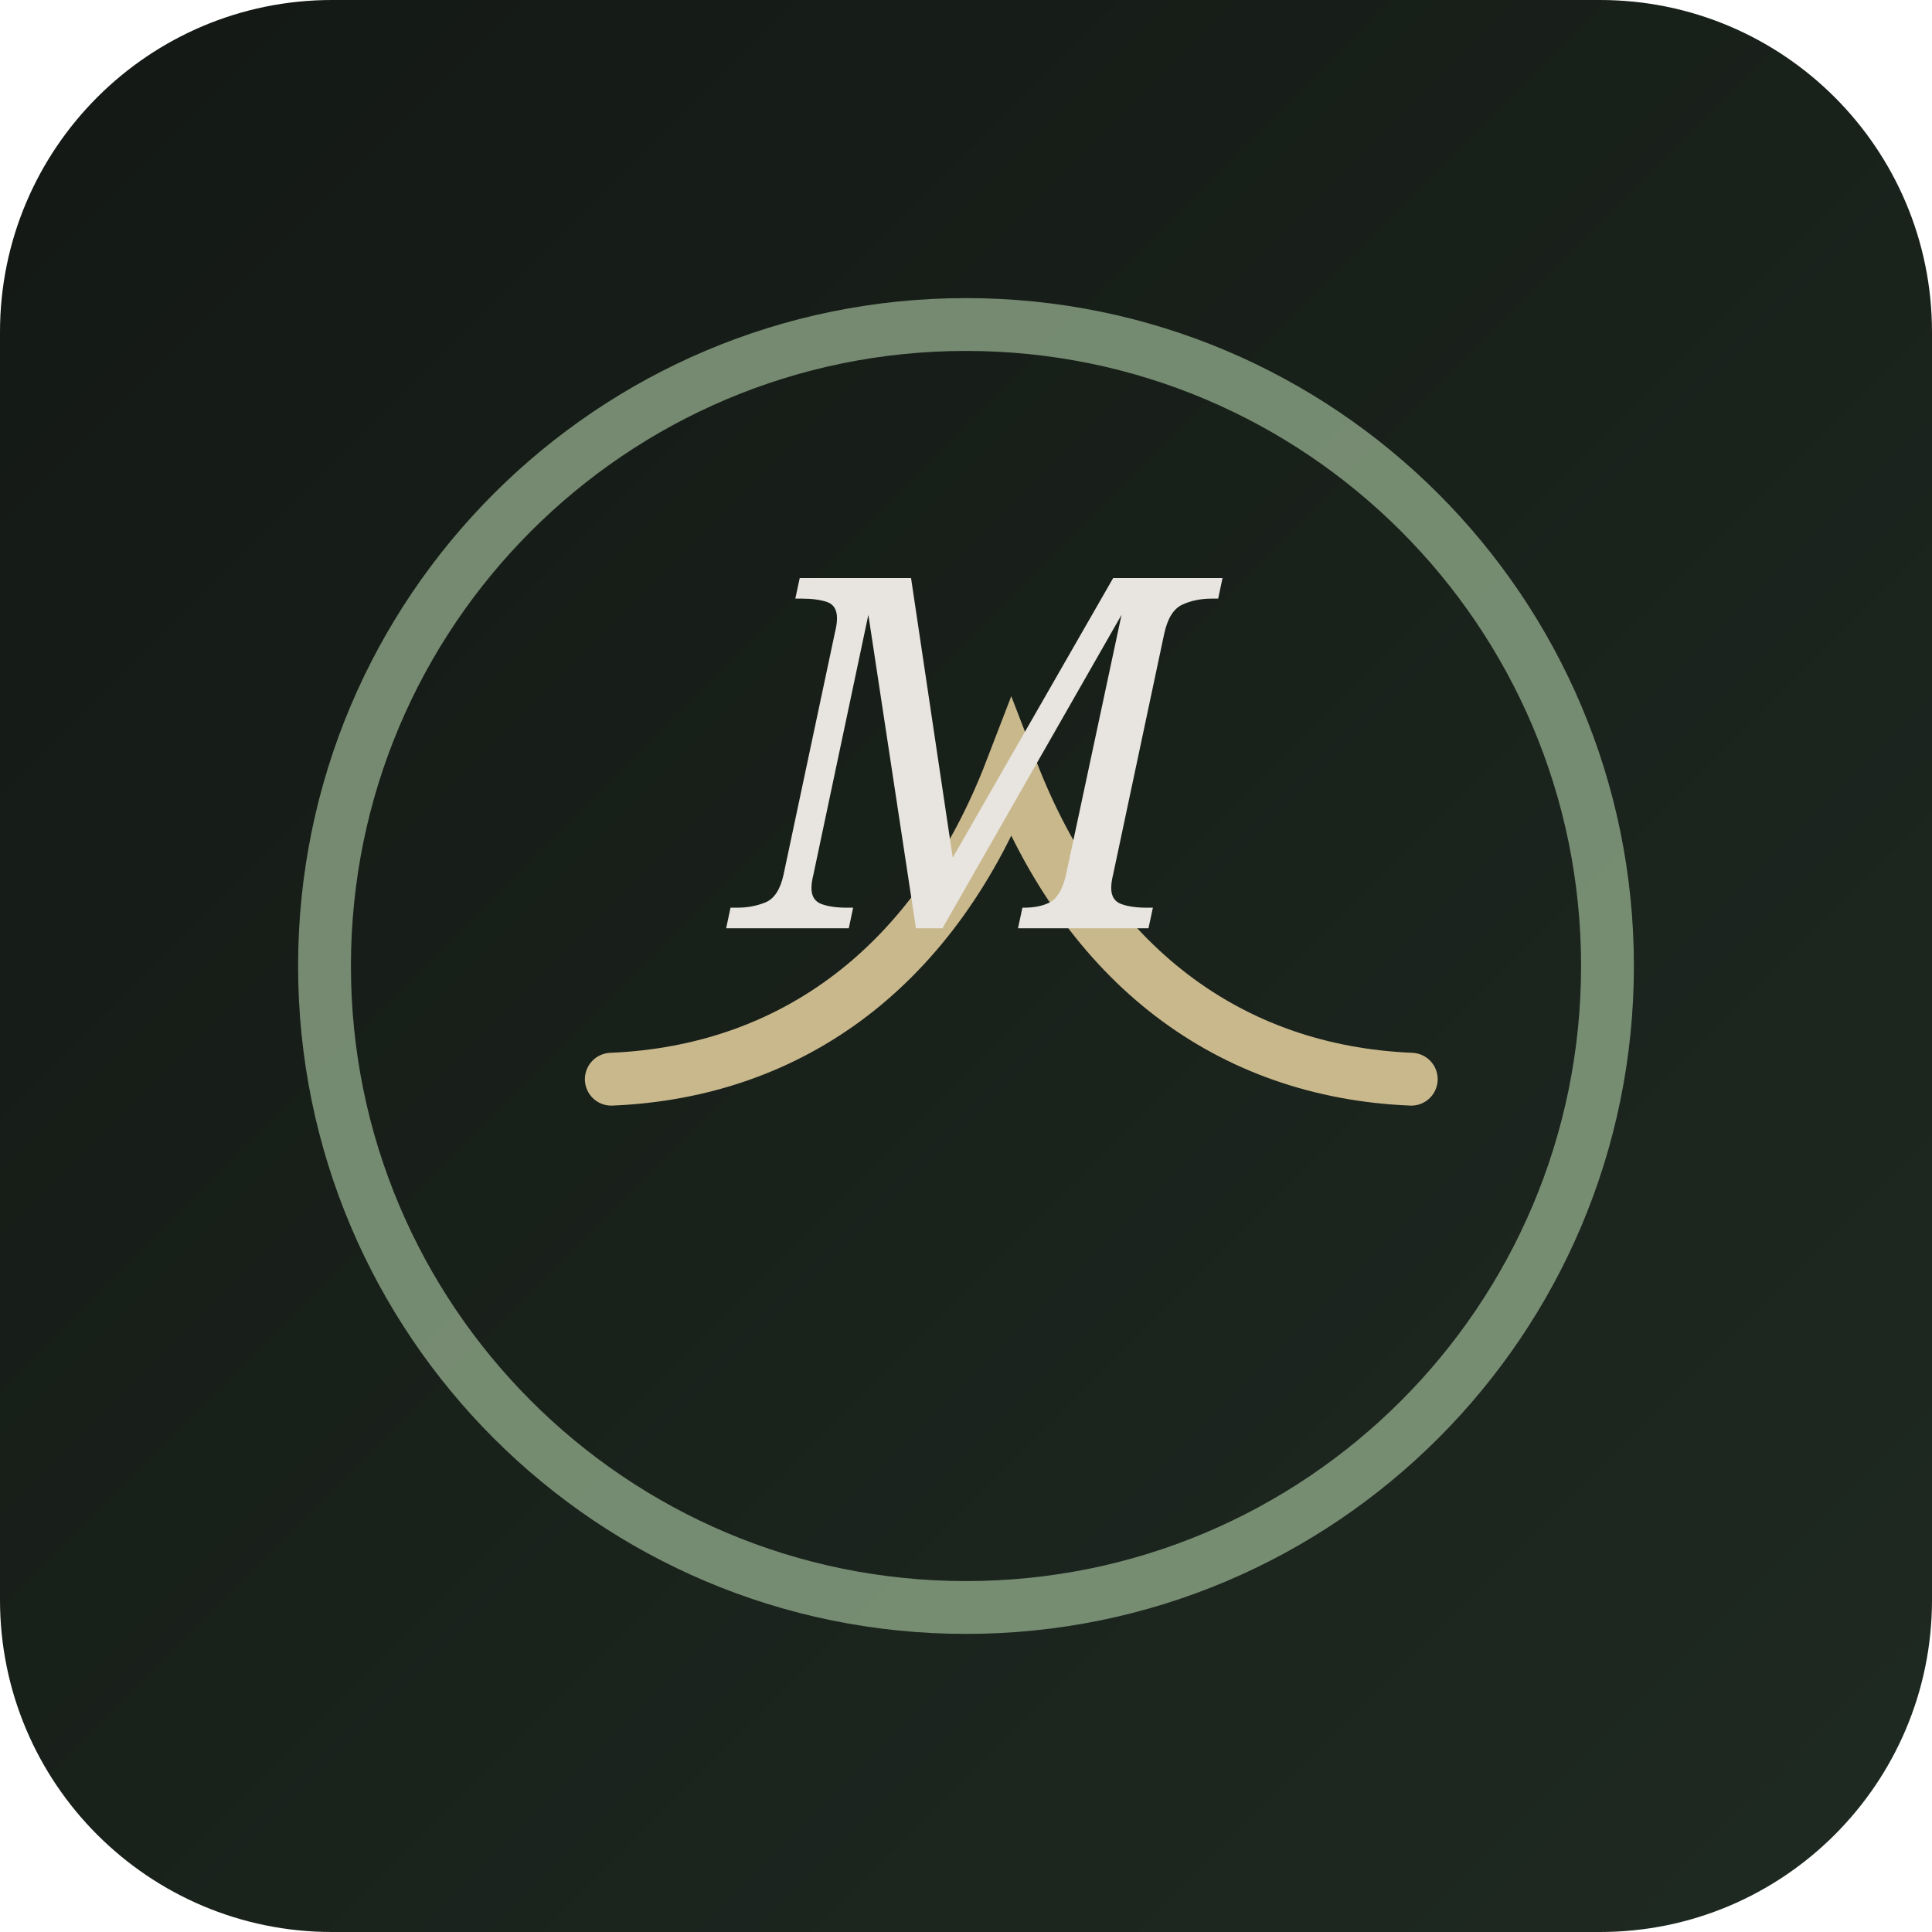
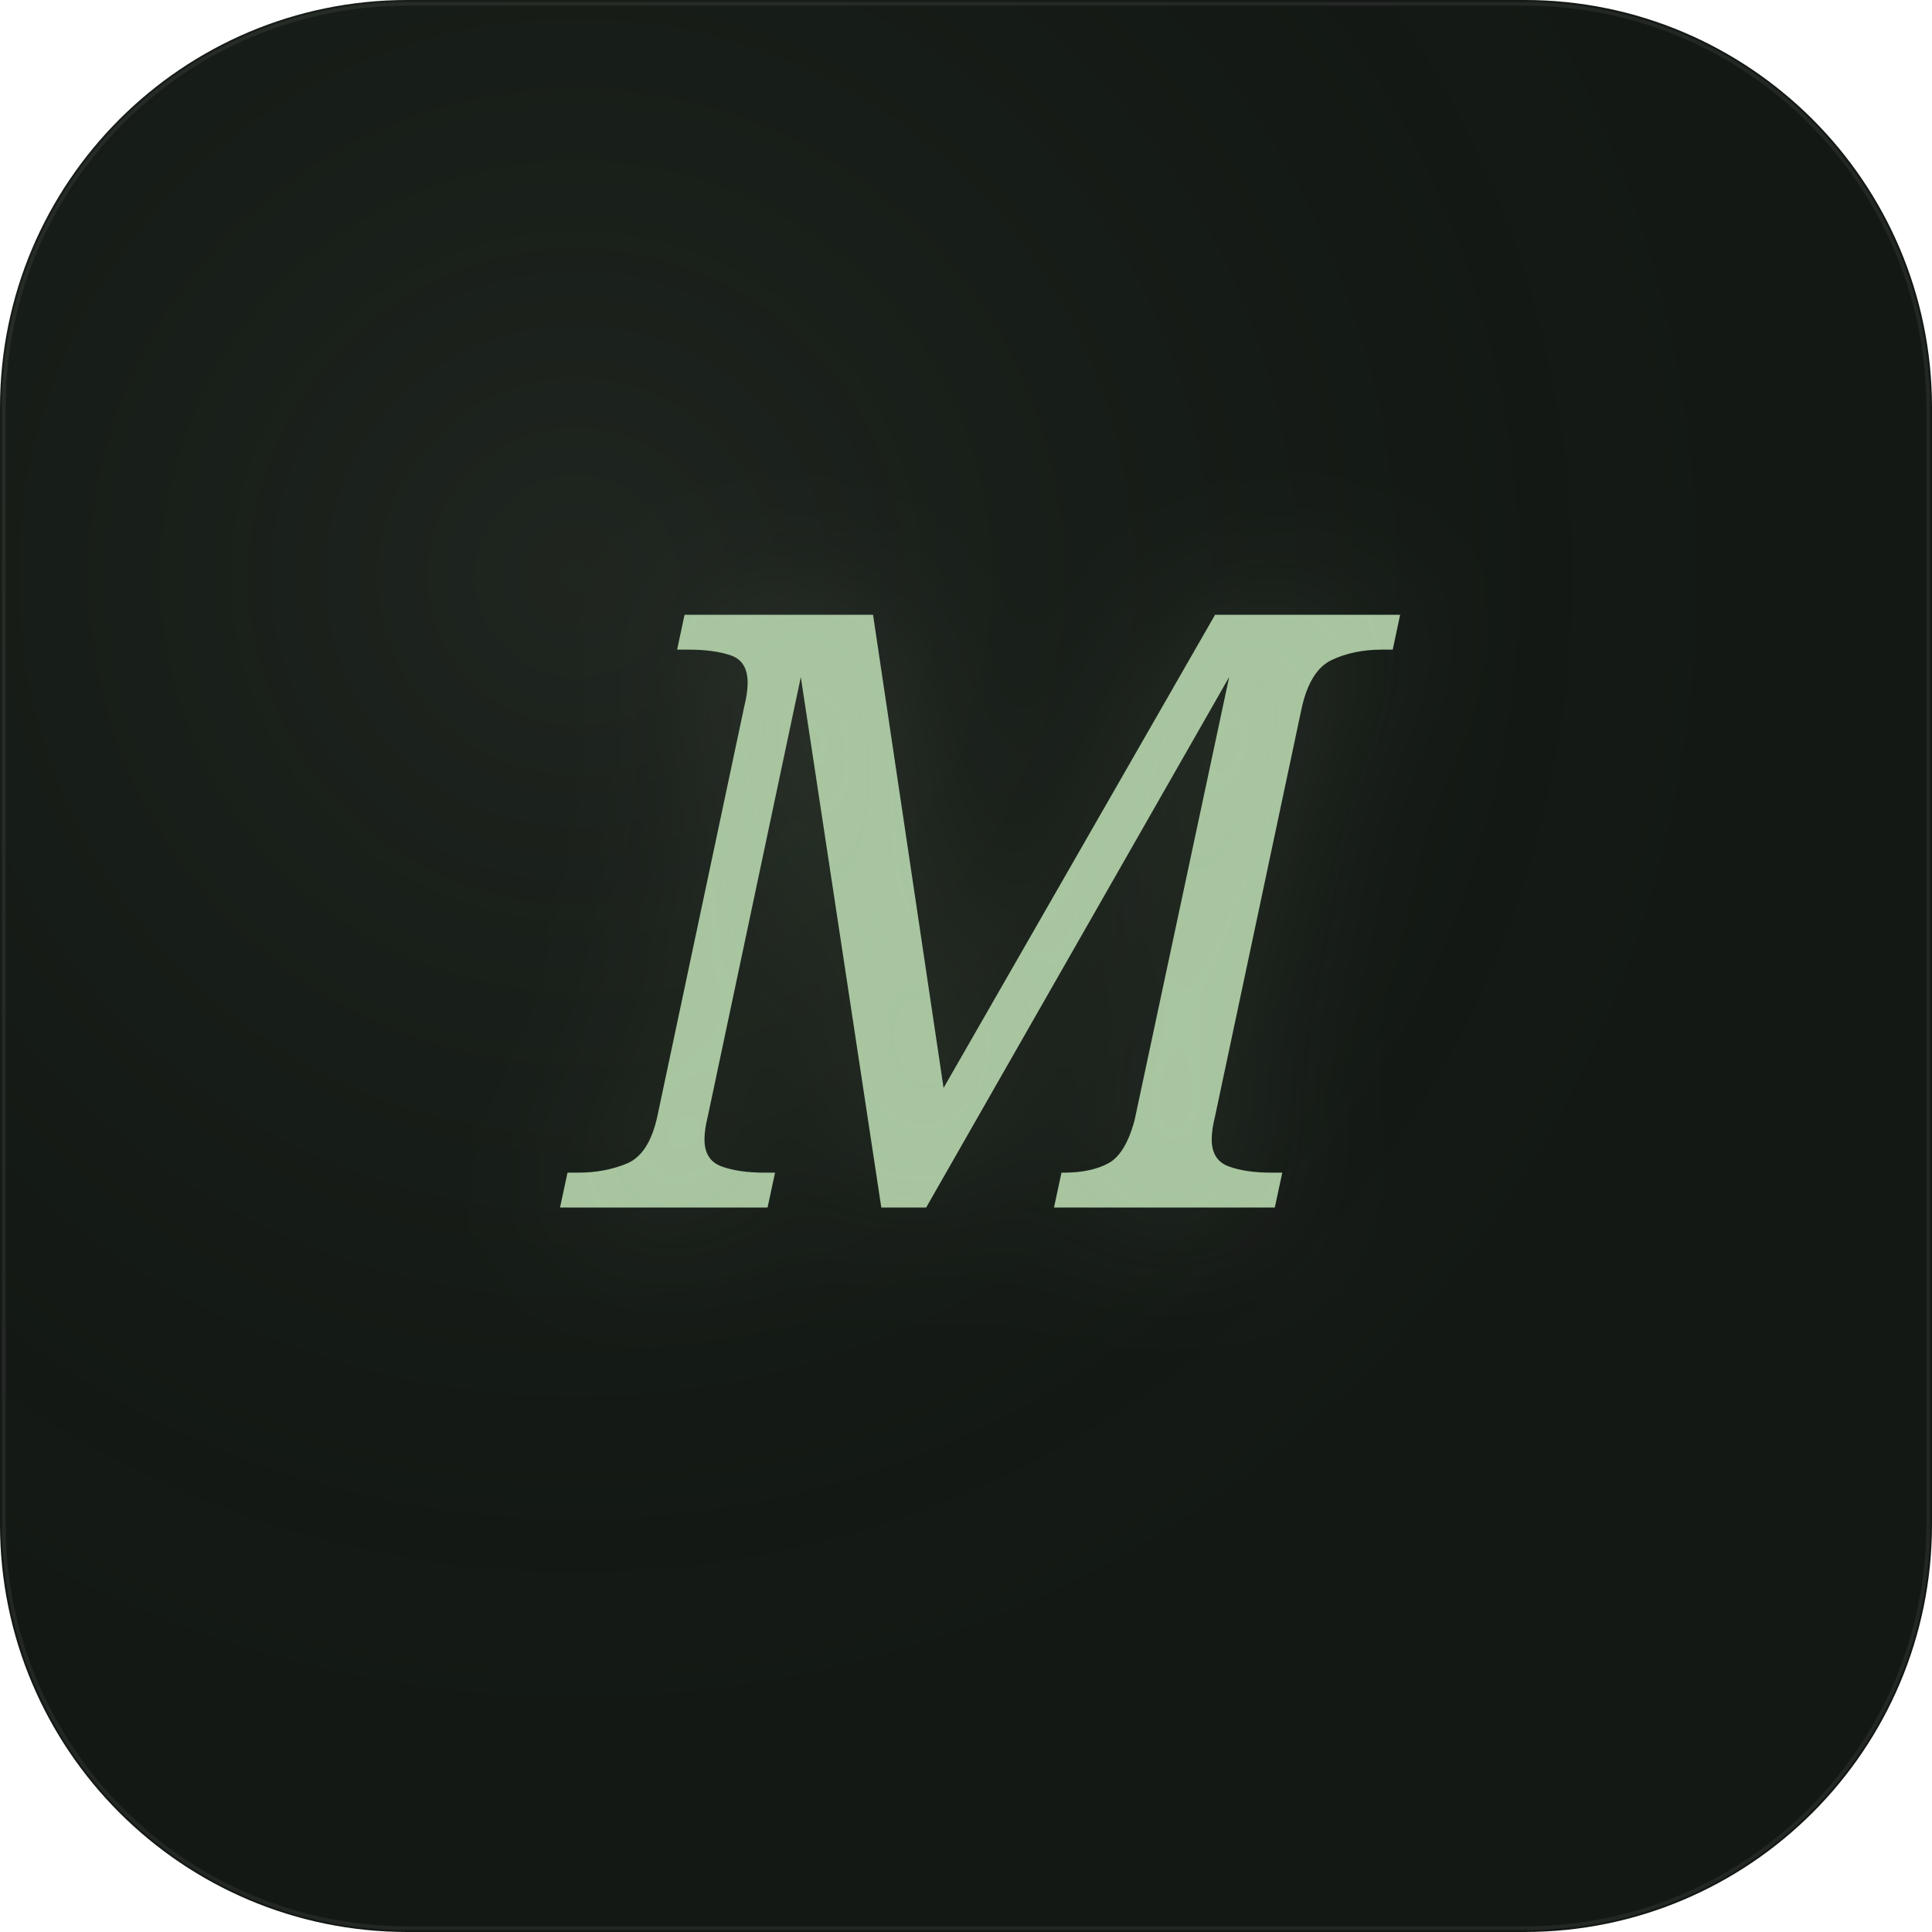
- <svg xmlns="http://www.w3.org/2000/svg" width="512" height="512" viewBox="0 0 512 512">
+ <svg xmlns="http://www.w3.org/2000/svg" viewBox="0 0 512 512" width="512" height="512">
  <defs>
-     <linearGradient id="bg" x1="0" y1="0" x2="1" y2="1">
-       <stop offset="0%" stop-color="#131814" />
-       <stop offset="100%" stop-color="#1f2a22" />
-     </linearGradient>
+     <radialGradient id="ambientGlow" cx="30%" cy="30%" r="70%">
+       <stop offset="0%" stop-color="rgba(168,197,160,0.08)" />
+       <stop offset="100%" stop-color="transparent" />
+     </radialGradient>
  </defs>
-   <rect width="512" height="512" rx="88" fill="url(#bg)" />
-   <circle cx="256" cy="256" r="170" fill="none" stroke="#a8c5a0" stroke-width="14" opacity="0.65" />
-   <path d="M162 286c48-2 86-30 106-82 20 52 58 80 106 82" fill="none" stroke="#c9b88c" stroke-width="14" stroke-linecap="round" />
-   <text x="256" y="246" text-anchor="middle" font-size="130" font-family="serif" fill="#e8e4df" font-style="italic">M</text>
+   <rect width="512" height="512" rx="108" fill="#131814" />
+   <rect width="512" height="512" rx="108" fill="url(#ambientGlow)" />
+   <rect x="1" y="1" width="510" height="510" rx="107" fill="none" stroke="rgba(255,255,255,0.07)" stroke-width="1" />
+   <text x="256" y="320" text-anchor="middle" font-family="'Cormorant Garamond', serif" font-weight="300" font-style="italic" font-size="220" fill="#a8c5a0">M</text>
+   <text x="256" y="320" text-anchor="middle" font-family="'Cormorant Garamond', serif" font-weight="300" font-style="italic" font-size="220" fill="#a8c5a0" opacity="0.15" filter="blur(20px)">M</text>
</svg>
